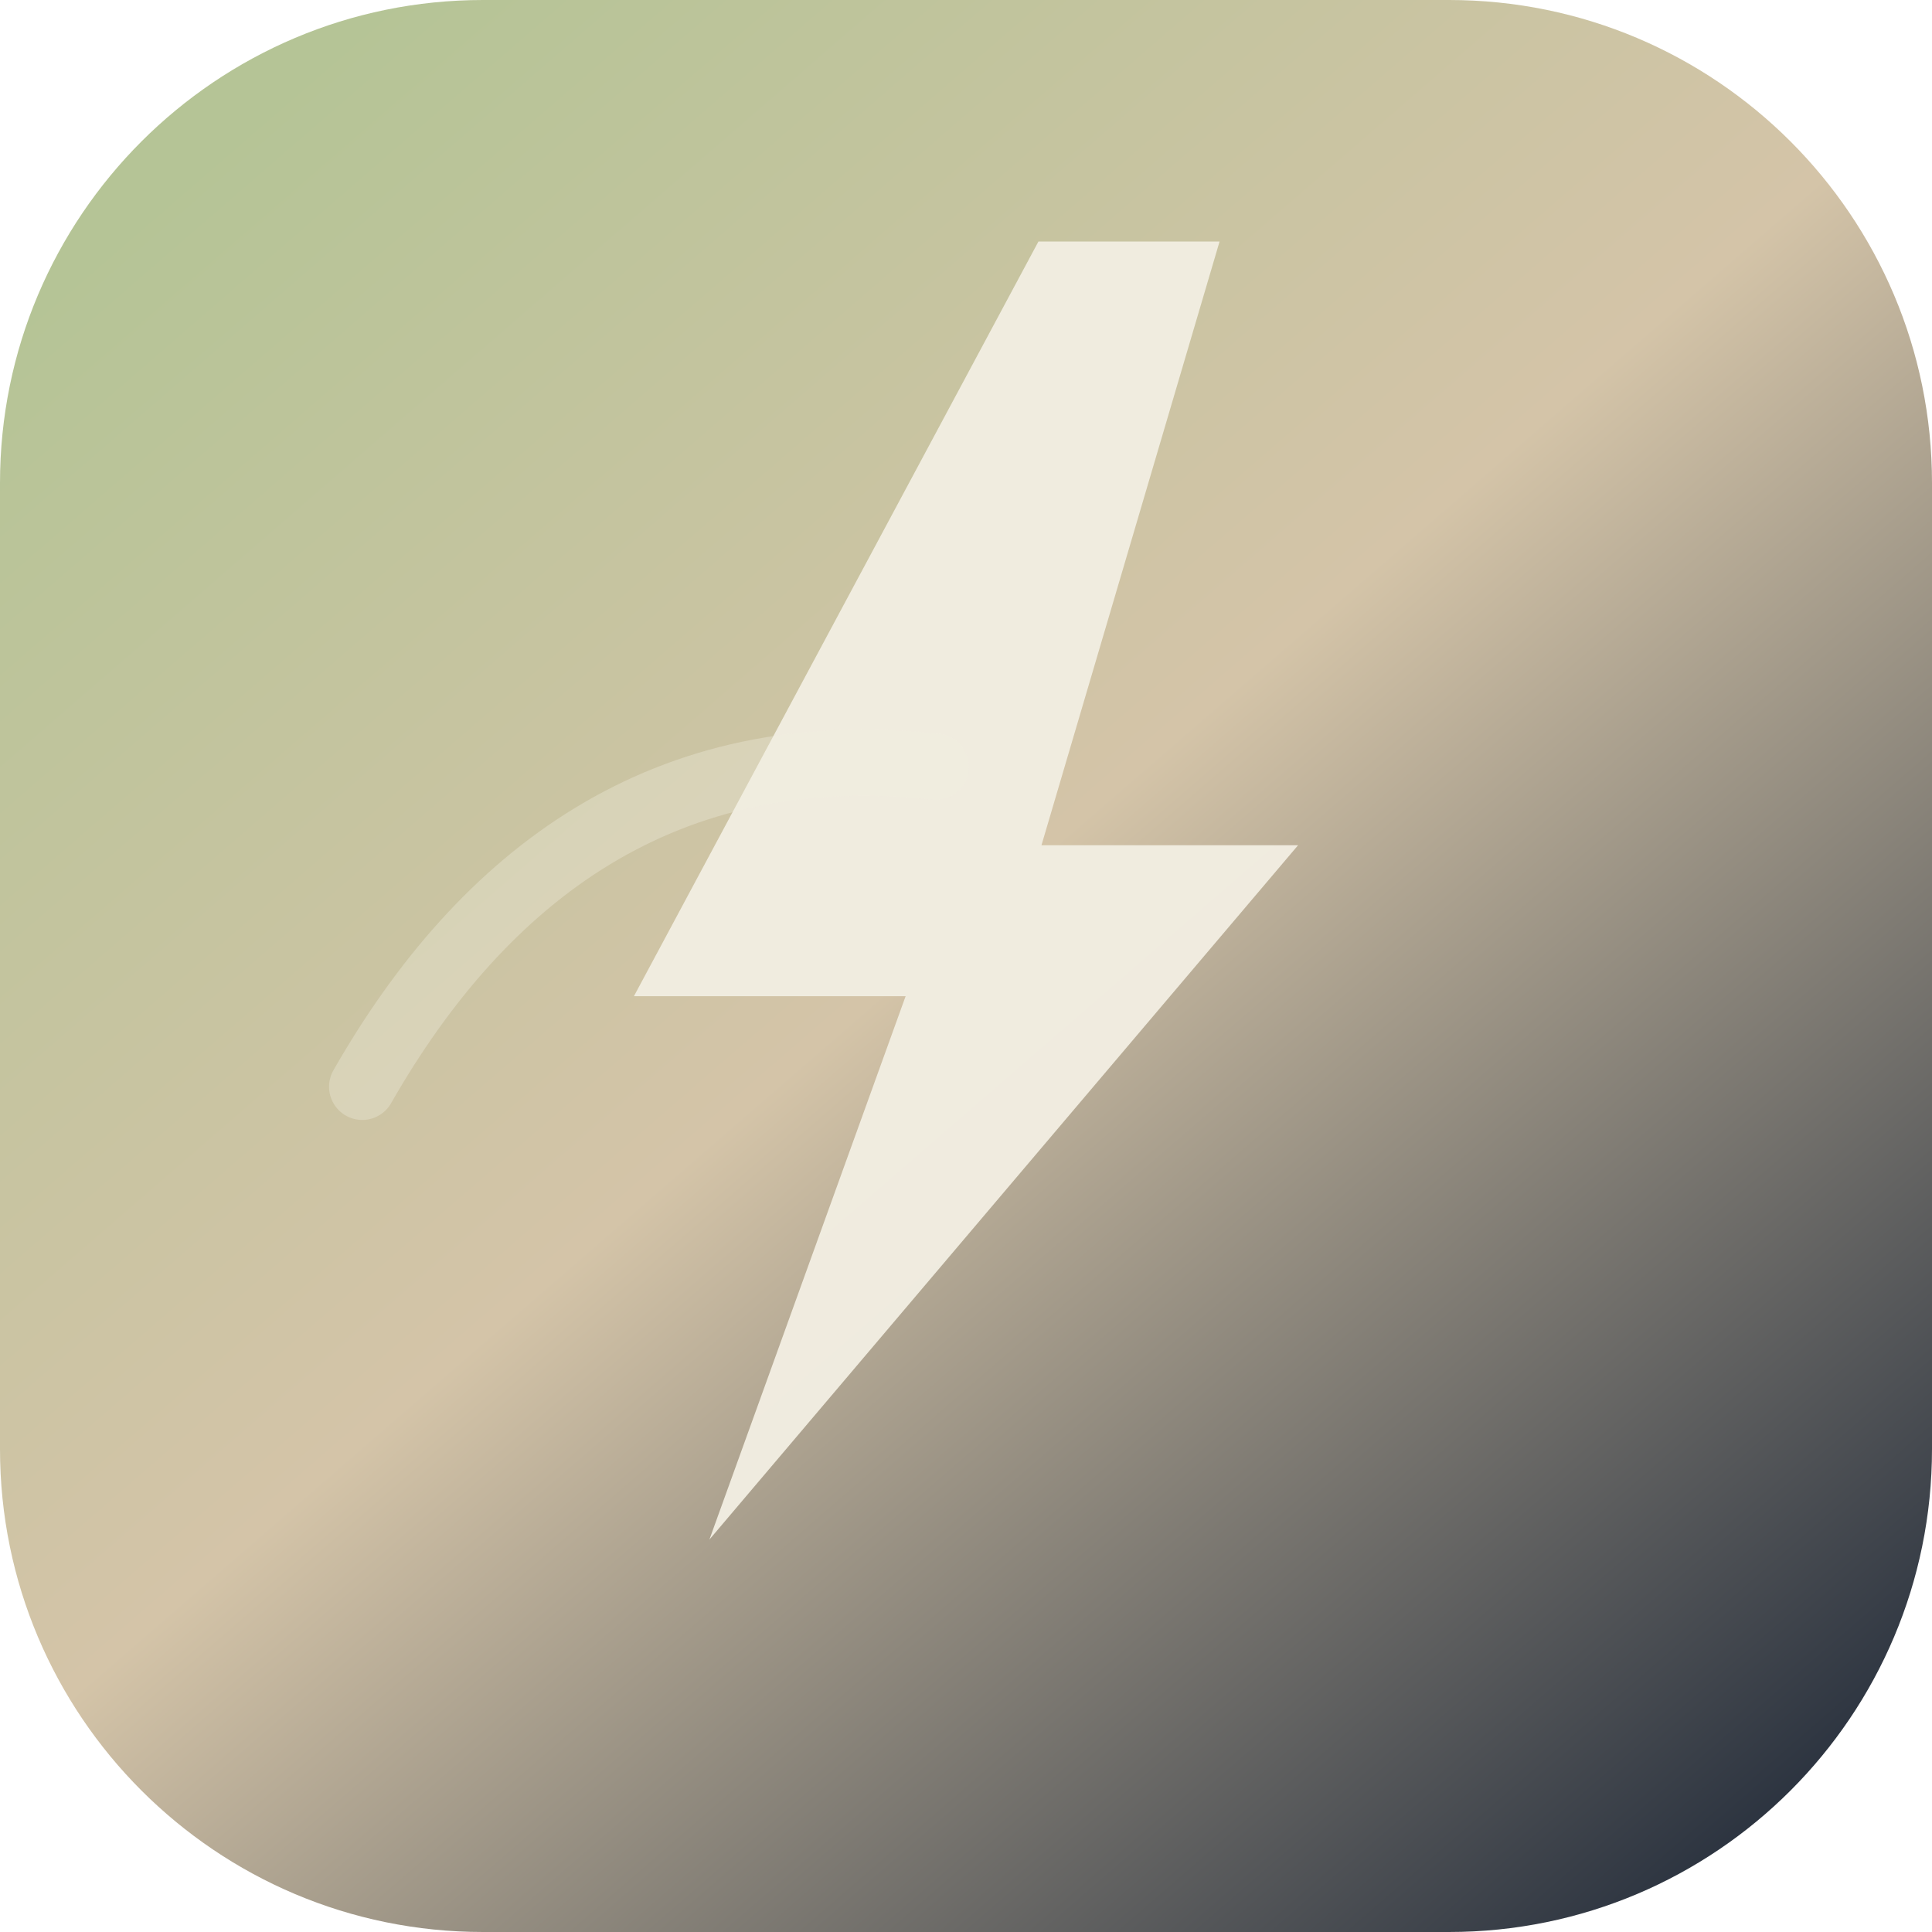
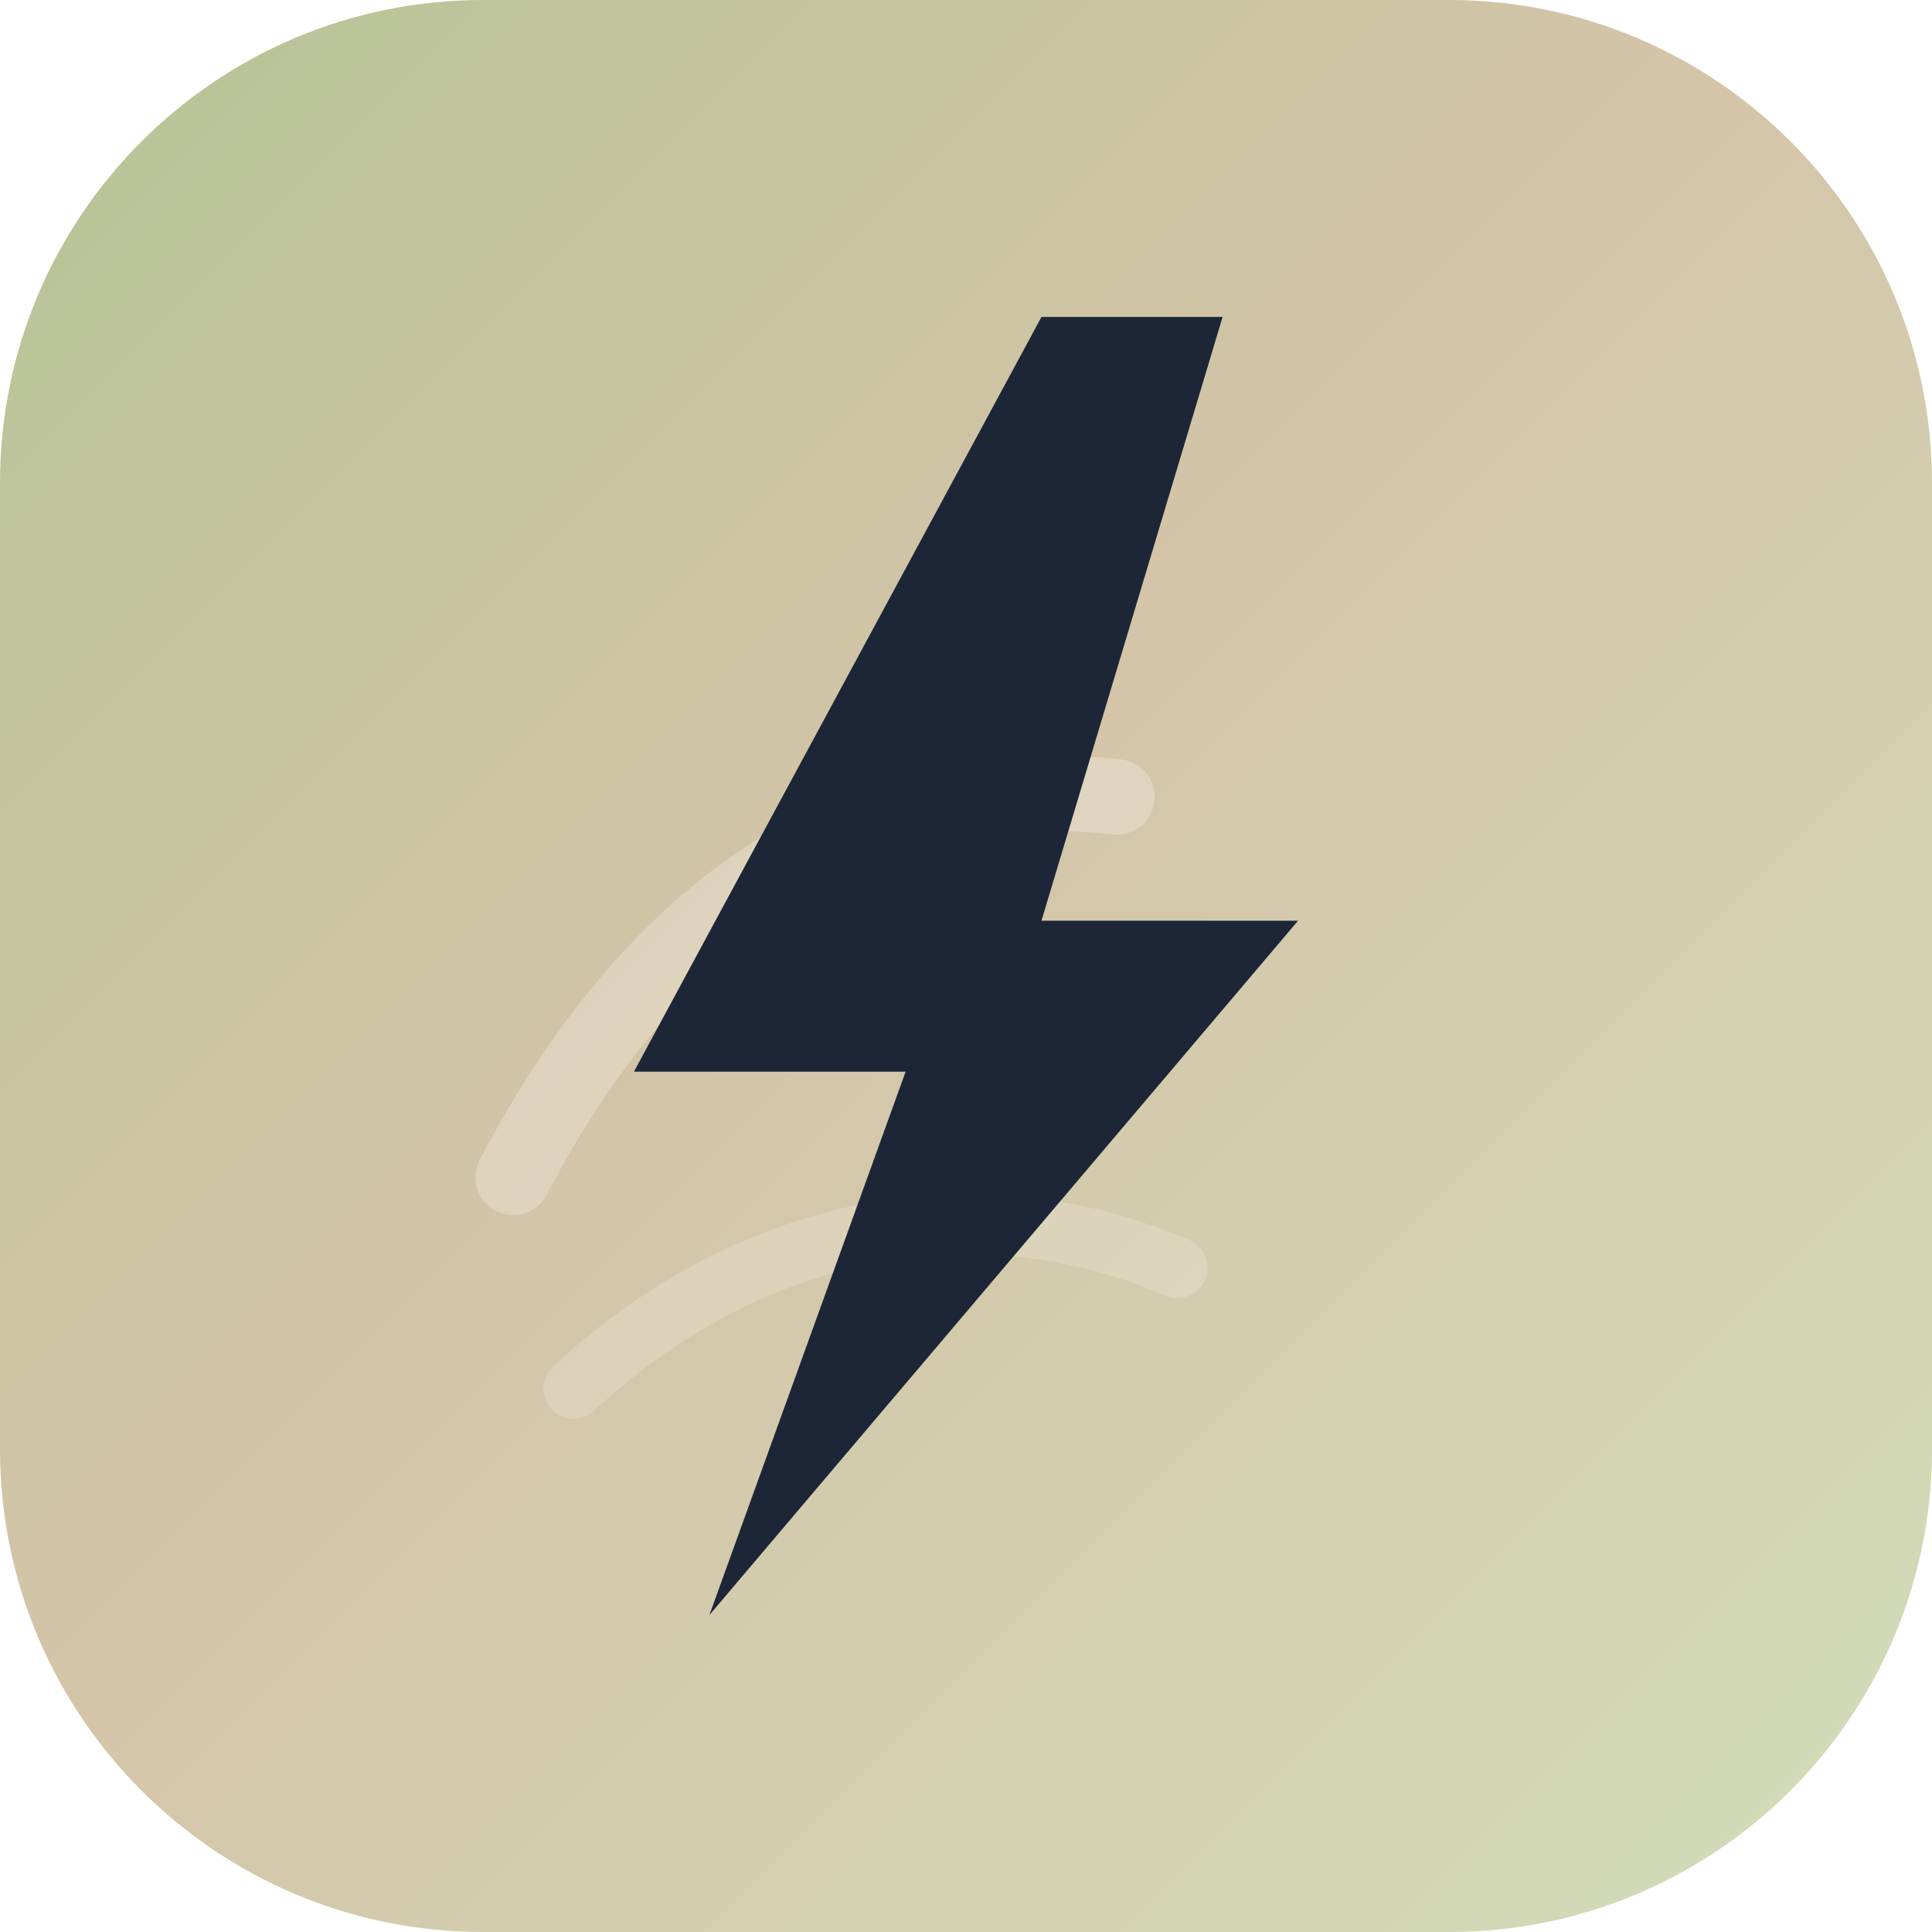
- <svg xmlns="http://www.w3.org/2000/svg" viewBox="0 0 32 32" fill="none">
+ <svg xmlns="http://www.w3.org/2000/svg" viewBox="0 0 32 32" fill="none" aria-hidden="true">
  <defs>
-     <linearGradient id="g" x1="4" y1="2" x2="30" y2="32" gradientUnits="userSpaceOnUse">
+     <linearGradient id="fgIconGrad" x1="0" y1="0" x2="32" y2="32" gradientUnits="userSpaceOnUse">
      <stop stop-color="#b5c496" />
      <stop offset="0.45" stop-color="#d4c4a8" />
-       <stop offset="1" stop-color="#1c2636" />
+       <stop offset="1" stop-color="#d2ddb9" />
    </linearGradient>
  </defs>
-   <rect width="32" height="32" rx="8" fill="url(#g)" />
-   <path fill="#f1ede0" d="M17.2 4 10.5 16.5H15l-3.25 9 9.75-11.5h-4.25L20.2 4h-3z" opacity="0.98" />
-   <path stroke="#f1ede0" stroke-linecap="round" stroke-width="1.1" opacity="0.35" d="M6 18c2-3.5 5-5.8 9.5-5.3" />
+   <rect width="32" height="32" rx="8" fill="url(#fgIconGrad)" />
+   <g transform="translate(4,4)">
+     <path d="M4.5 15.5c2.2-4.2 5.5-6.8 10-6.3" stroke="#f1ede0" stroke-width="1.25" stroke-linecap="round" opacity="0.38" />
+     <path d="M5.5 19c2.8-2.6 6.5-3.5 10-2" stroke="#f1ede0" stroke-width="1" stroke-linecap="round" opacity="0.28" />
+     <path fill="#1c2636" d="M13.25 1.25 6.5 13.75H11L7.75 22.75 17.5 11.25h-4.25L16.25 1.25h-3z" />
+   </g>
</svg>
